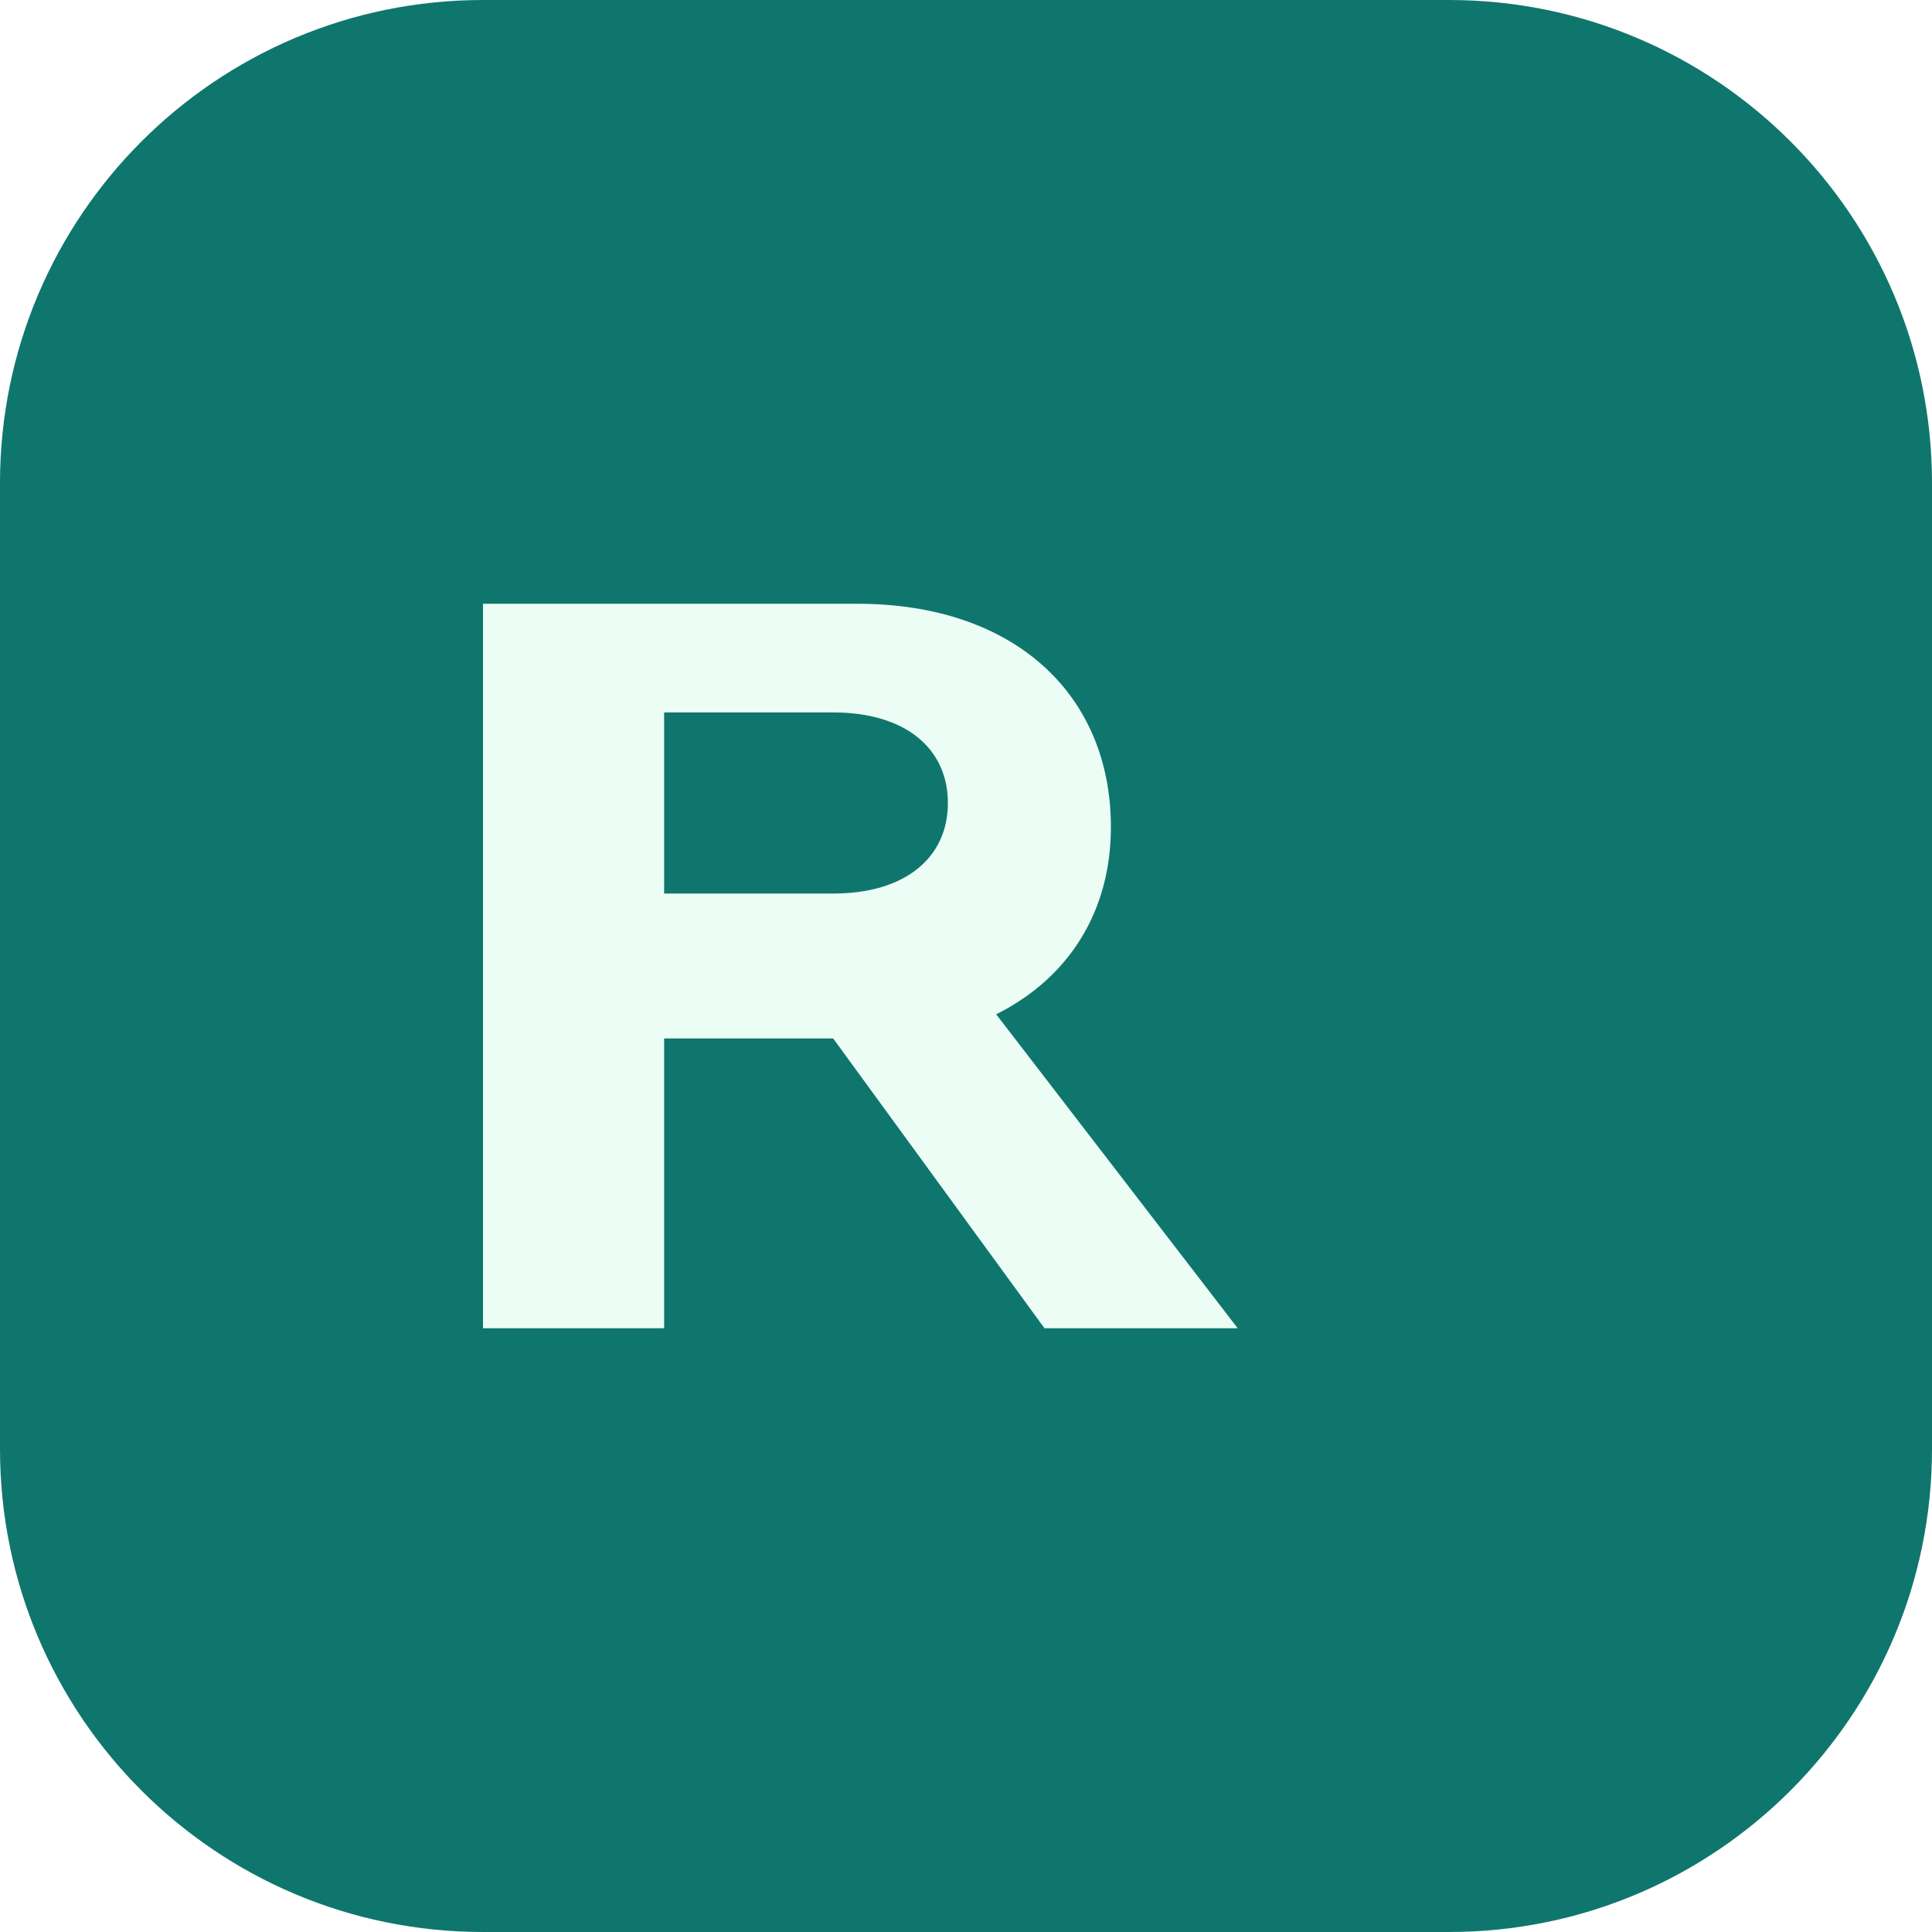
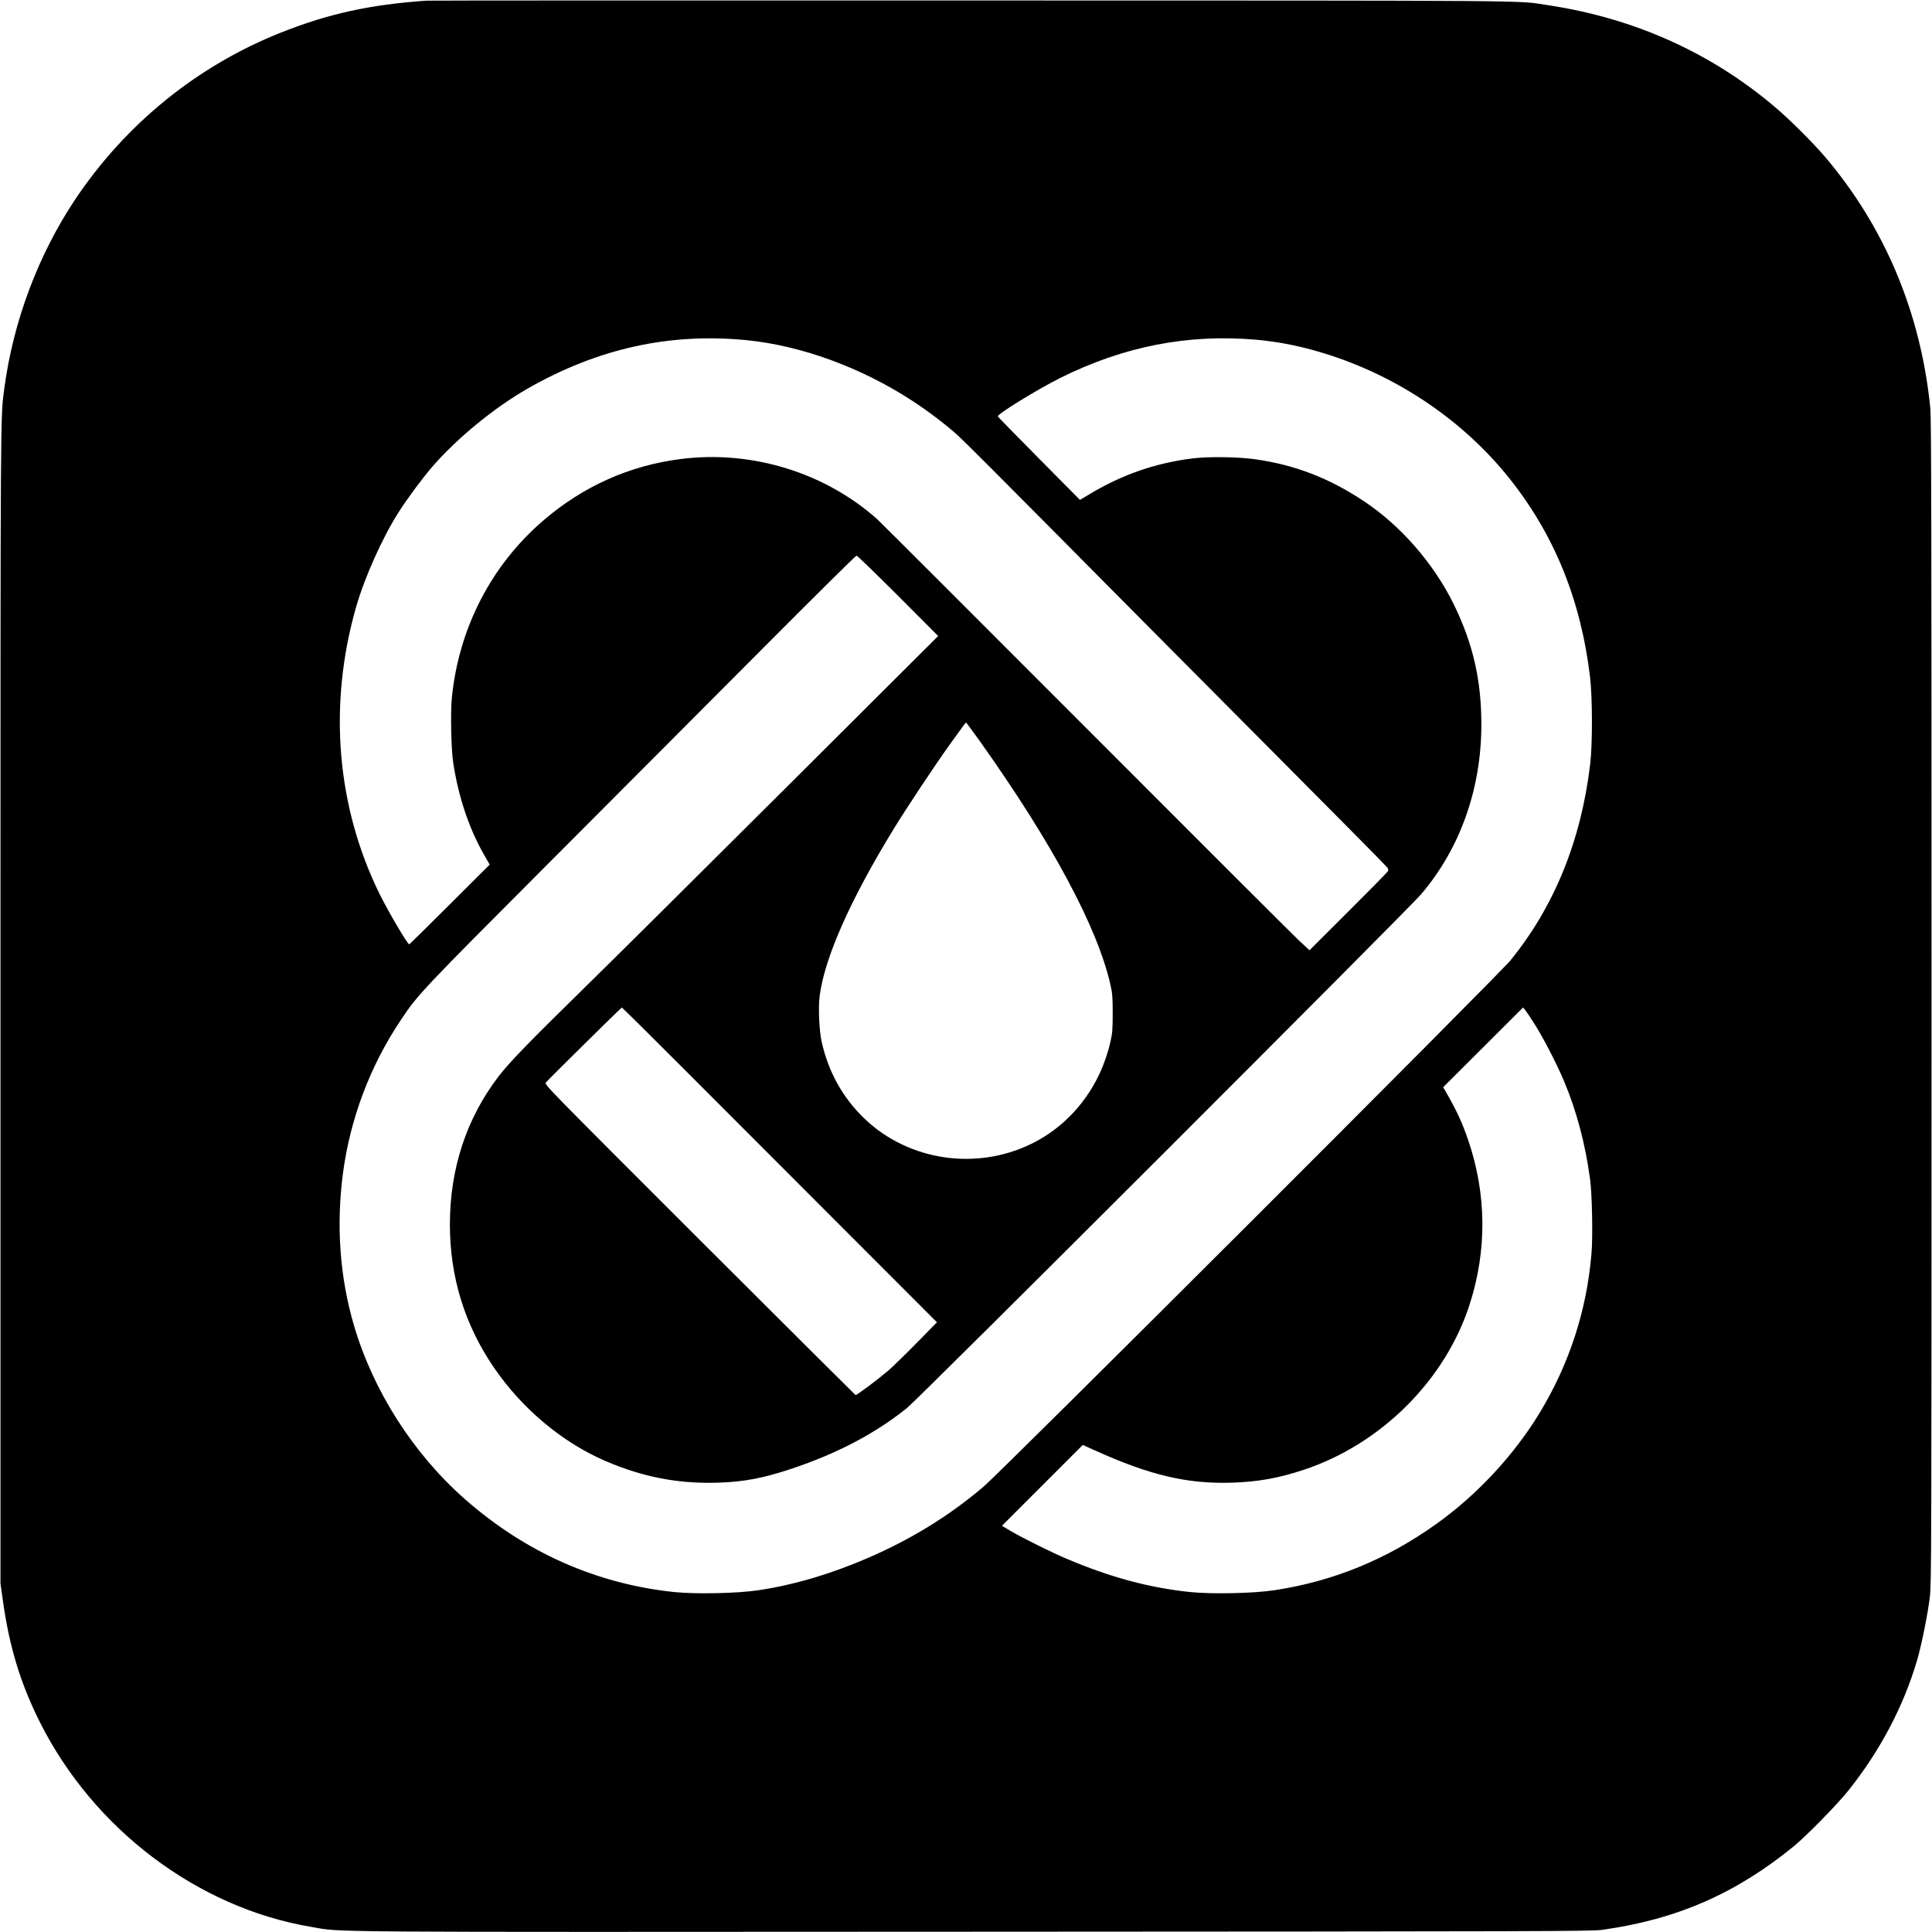
- <svg xmlns="http://www.w3.org/2000/svg" viewBox="0 0 32 32" fill="none">
-   <rect width="32" height="32" rx="8" fill="#0F766E" />
-   <path d="M8 22V10h6.2c2.6 0 4.2 1.5 4.2 3.7 0 1.4-.7 2.5-1.9 3.1L20.5 22h-3.2l-3.5-4.8H11V22H8zm3-7.2h2.8c1.2 0 1.9-.6 1.9-1.5s-.7-1.5-1.9-1.5H11v3z" fill="#ECFDF5" />
+ <svg xmlns="http://www.w3.org/2000/svg" version="1.0" width="2048pt" height="2048pt" viewBox="0 0 2048 2048" preserveAspectRatio="xMidYMid meet">
+   <g transform="translate(0,2048) scale(0.1,-0.1)" fill="#000000" stroke="none">
+     <path d="M4520 20473 c-596 -42 -1029 -136 -1531 -334 -893 -352 -1658 -972 -2196 -1779 -389 -585 -652 -1286 -747 -1995 -42 -317 -41 -93 -41 -6530 l0 -6140 23 -165 c69 -501 187 -891 395 -1306 568 -1133 1671 -1966 2871 -2169 351 -59 -133 -56 7026 -52 6072 3 6554 4 6665 20 793 111 1420 386 2035 890 134 111 456 439 574 587 339 425 589 901 731 1391 46 162 110 477 132 659 17 138 18 452 18 6310 0 4979 -2 6190 -13 6295 -101 1010 -483 1920 -1119 2666 -123 144 -364 385 -512 511 -683 585 -1501 954 -2421 1093 -349 52 97 49 -6115 50 -3151 1 -5750 0 -5775 -2z m3394 -3599 c579 -57 1214 -289 1756 -642 163 -106 357 -253 485 -369 61 -55 513 -507 1005 -1004 492 -497 1488 -1500 2213 -2228 725 -728 1325 -1334 1333 -1347 11 -16 13 -28 5 -41 -5 -10 -194 -202 -420 -427 l-410 -409 -118 110 c-65 61 -1083 1078 -2262 2259 -1180 1182 -2172 2173 -2205 2203 -558 495 -1332 731 -2082 635 -541 -69 -1031 -288 -1453 -650 -552 -474 -896 -1138 -971 -1878 -16 -155 -8 -553 15 -696 55 -358 166 -688 320 -960 l66 -115 -423 -422 c-233 -232 -426 -423 -430 -423 -18 0 -217 338 -315 535 -457 930 -545 2004 -248 3041 90 314 278 733 449 1002 92 145 253 362 361 487 262 302 655 624 1010 827 746 425 1502 592 2319 512z m5401 5 c251 -22 508 -75 774 -161 752 -243 1428 -705 1907 -1304 481 -601 764 -1298 860 -2119 25 -215 26 -712 0 -920 -97 -808 -380 -1504 -844 -2075 -128 -157 -5386 -5410 -5587 -5580 -362 -308 -760 -553 -1220 -753 -400 -173 -782 -286 -1164 -344 -224 -34 -666 -43 -898 -19 -823 87 -1574 421 -2213 983 -550 484 -976 1151 -1179 1847 -149 508 -188 1052 -116 1606 77 581 288 1142 617 1632 179 268 216 307 1597 1691 724 726 1744 1748 2266 2273 523 525 957 955 965 954 8 0 206 -192 440 -426 l425 -426 -1620 -1615 c-891 -888 -1856 -1847 -2145 -2129 -573 -561 -780 -775 -894 -923 -341 -445 -517 -979 -517 -1571 0 -555 157 -1066 469 -1520 298 -435 726 -793 1184 -989 394 -169 768 -241 1188 -228 273 8 481 48 779 147 487 163 886 372 1226 645 124 99 5305 5277 5449 5445 413 484 638 1115 639 1795 1 472 -89 865 -293 1280 -213 434 -565 837 -958 1096 -367 243 -724 380 -1142 440 -180 26 -498 31 -665 10 -391 -48 -745 -170 -1088 -375 l-109 -65 -435 439 c-239 241 -435 442 -436 446 -6 25 421 287 665 409 672 334 1347 466 2073 404z m-2928 -4256 c767 -1079 1249 -1977 1385 -2586 20 -87 23 -130 23 -297 0 -168 -3 -210 -23 -299 -108 -482 -417 -881 -843 -1088 -584 -284 -1296 -177 -1761 265 -234 224 -388 499 -459 824 -26 120 -36 361 -20 483 54 408 327 1022 789 1775 131 214 433 669 588 885 167 232 168 234 175 235 3 0 68 -89 146 -197z m-3130 -3482 c362 -362 1112 -1113 1666 -1668 l1009 -1010 -213 -217 c-117 -119 -253 -252 -303 -295 -113 -96 -335 -263 -347 -259 -4 2 -749 743 -1654 1647 -1613 1612 -1645 1644 -1629 1665 26 33 798 795 806 796 3 0 303 -296 665 -659z m9016 474 c94 -150 230 -414 306 -595 132 -311 227 -668 277 -1045 21 -156 30 -611 14 -787 -51 -603 -235 -1166 -549 -1685 -273 -449 -664 -870 -1096 -1178 -528 -377 -1091 -607 -1715 -702 -224 -34 -667 -43 -897 -19 -434 46 -836 154 -1303 351 -159 67 -467 220 -597 296 l-92 55 428 428 429 429 124 -56 c585 -265 984 -359 1458 -344 277 9 494 48 762 137 819 272 1500 951 1758 1756 184 574 178 1167 -16 1737 -66 193 -125 319 -248 532 l-18 30 424 423 423 422 23 -27 c13 -16 60 -86 105 -158z" />
+   </g>
</svg>
